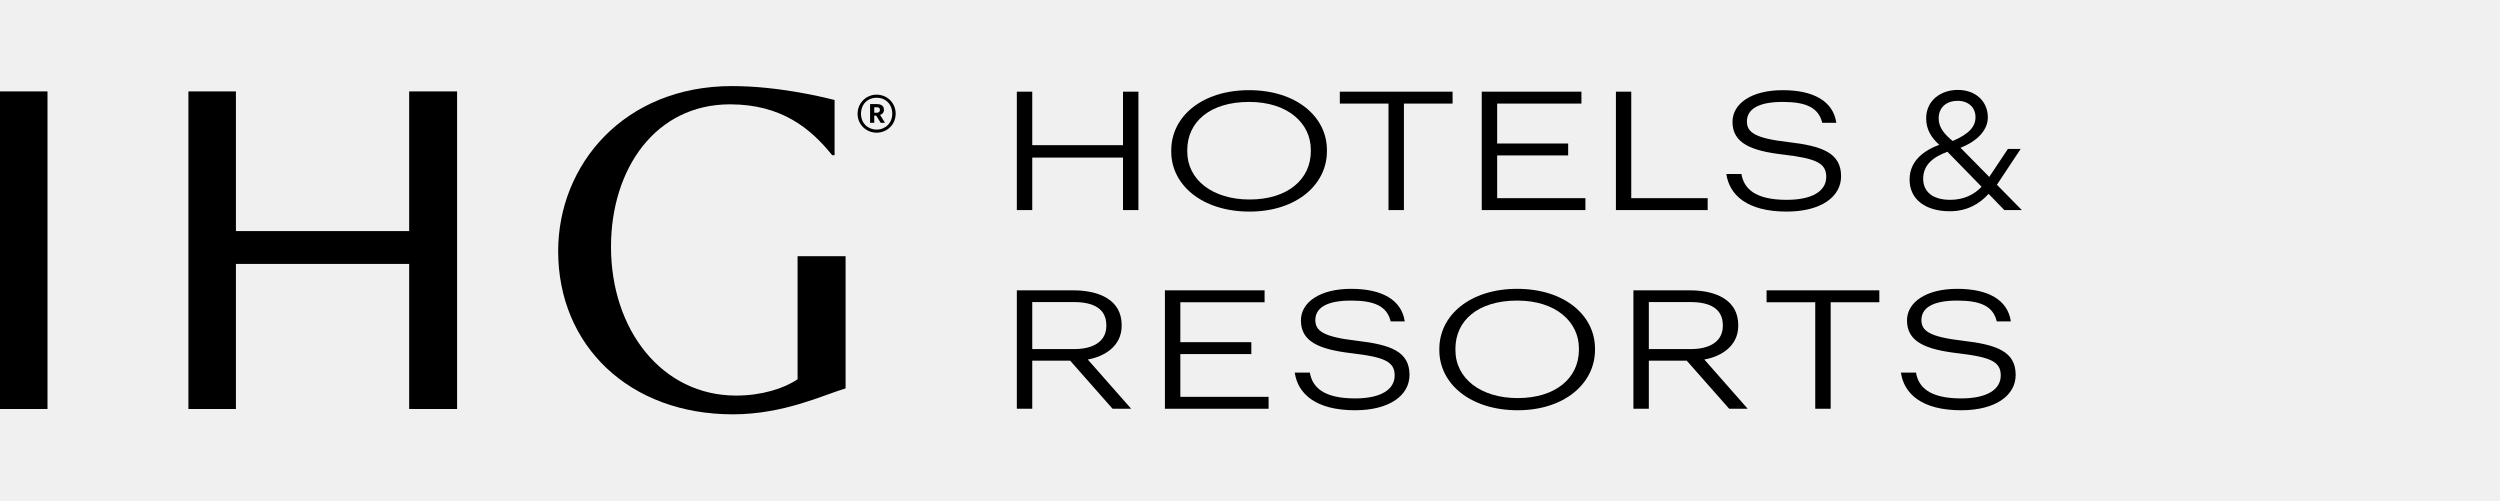
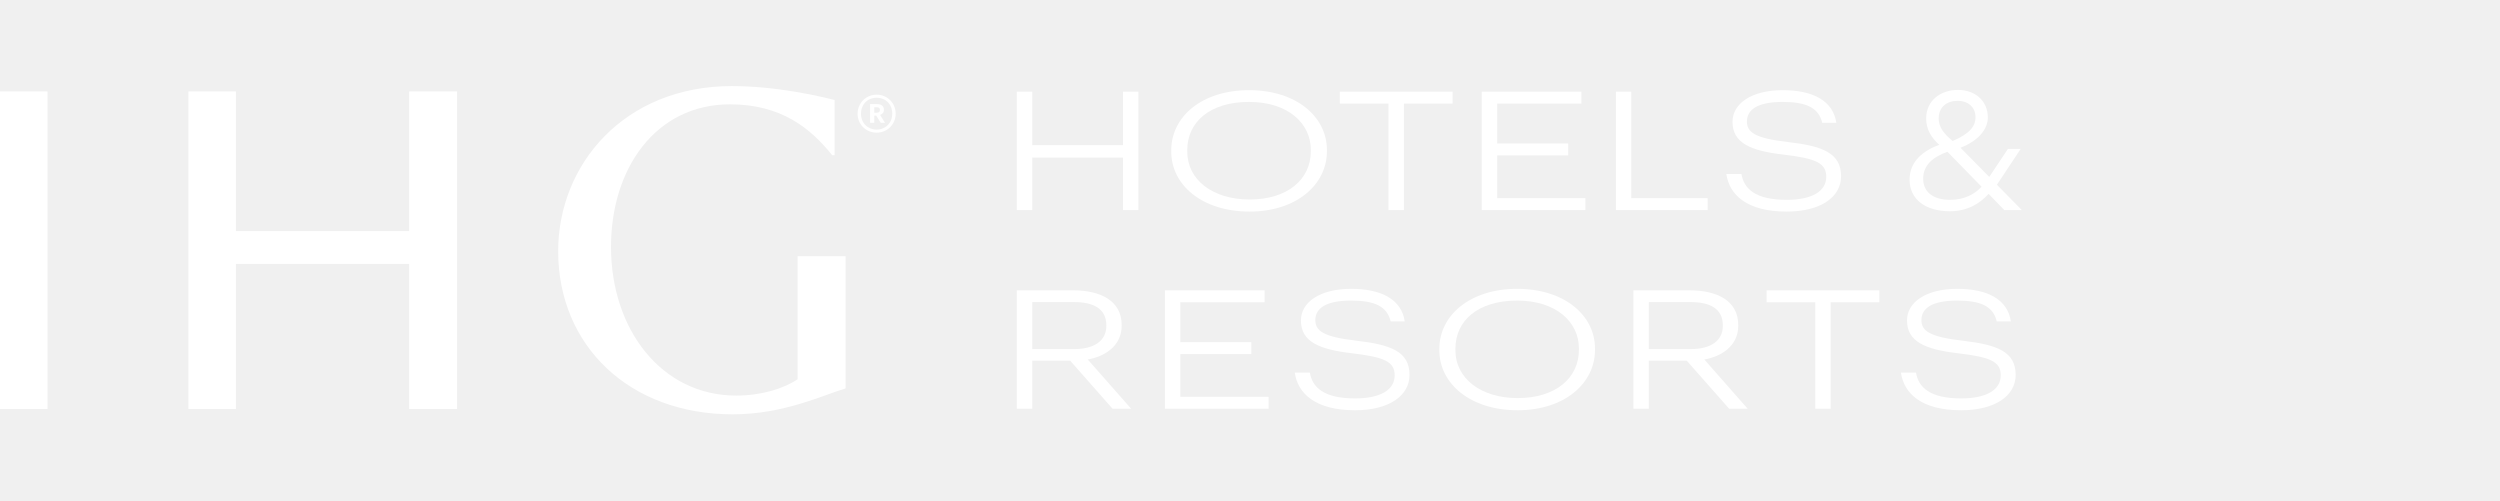
<svg xmlns="http://www.w3.org/2000/svg" version="1.2" baseProfile="tiny-ps" viewBox="0 0 300 60" width="300" height="60">
  <defs>
    <clipPath clipPathUnits="userSpaceOnUse" id="cp1">
      <path d="M66.98 10.33L101.47 10.33L101.47 49.72L66.98 49.72L66.98 10.33Z" />
    </clipPath>
    <clipPath clipPathUnits="userSpaceOnUse" id="cp2">
      <path d="M229.15 10.79L242.62 10.79L242.62 25.35L229.15 25.35L229.15 10.79Z" />
    </clipPath>
  </defs>
  <style>
		tspan { white-space:pre }
- 		.shp0 { fill: #000000 } 
+ 		.shp0 { fill: #ffffff } 
	</style>
  <g id="Header-Phase-1">
    <g id="Header_Large_1008px_alt">
      <g id="Primary">
        <g id="IHG-Logo-Secondary-Horizontal">
          <g id="Group-38">
            <path id="Fill-1" class="shp0" d="M54.85 10.97L49.1 10.97L49.1 27.73L28.31 27.73L28.31 10.97L22.61 10.97L22.61 49.08L28.31 49.08L28.31 31.67L49.1 31.67L49.1 49.08L54.85 49.08L54.85 10.97Z" />
            <path id="Fill-2" class="shp0" d="M0 49.08L5.7 49.08L5.7 10.97L0 10.97L0 49.08Z" />
            <g id="Group-37">
              <g id="Group-5">
                <g id="Clip-4">
								</g>
                <g id="Clip-Path: Clip-Path: Fill-3" clip-path="url(#cp1)">
                  <g id="Clip-Path: Fill-3">
                    <path id="Fill-3" fill-rule="evenodd" class="shp0" d="M95.71 30.74L95.71 45.51C94.1 46.61 91.4 47.47 88.34 47.47C79.42 47.47 73.32 39.58 73.32 29.62C73.32 20.24 78.67 12.52 87.6 12.52C93.76 12.52 97.27 15.4 99.86 18.62L100.15 18.62L100.15 12C98.31 11.54 93.18 10.33 87.83 10.33C74.87 10.33 66.98 19.78 66.98 30.14C66.98 41.48 75.51 49.72 87.94 49.72C94.1 49.72 98.88 47.36 101.47 46.61L101.47 30.74L95.71 30.74Z" />
                  </g>
                </g>
              </g>
              <path id="Fill-6" fill-rule="evenodd" class="shp0" d="M105.19 11.36C106.49 11.36 107.48 12.37 107.48 13.64C107.48 14.93 106.47 15.92 105.19 15.92C103.93 15.92 102.91 14.94 102.91 13.65C102.91 12.38 103.92 11.36 105.19 11.36ZM105.19 11.73C104.1 11.73 103.32 12.53 103.32 13.65C103.32 14.78 104.14 15.55 105.19 15.55C106.26 15.55 107.07 14.76 107.07 13.64C107.07 12.52 106.29 11.73 105.19 11.73ZM104.41 12.49L105.21 12.49C105.73 12.49 106.07 12.7 106.07 13.17L106.07 13.18C106.07 13.52 105.87 13.7 105.61 13.79L106.2 14.74L105.69 14.74L105.14 13.87L104.91 13.87L104.91 14.74L104.41 14.74L104.41 12.49ZM105.19 13.53C105.45 13.53 105.59 13.41 105.59 13.2L105.59 13.19C105.59 12.95 105.44 12.87 105.19 12.87L104.91 12.87L104.91 13.53L105.19 13.53Z" />
              <path id="Fill-8" class="shp0" d="M122.02 11L123.87 11L123.87 17.42L134.76 17.42L134.76 11L136.61 11L136.61 25.21L134.76 25.21L134.76 18.91L123.87 18.91L123.87 25.21L122.02 25.21L122.02 11Z" />
              <path id="Fill-10" fill-rule="evenodd" class="shp0" d="M140.55 18.2L140.55 18.04C140.55 14 144.22 10.82 149.89 10.82C155.55 10.82 159.23 14 159.23 18L159.23 18.16C159.23 22.17 155.55 25.39 149.95 25.39C144.22 25.39 140.55 22.17 140.55 18.2ZM157.3 18.14L157.3 17.98C157.3 14.82 154.58 12.23 149.89 12.23C145.16 12.23 142.47 14.66 142.47 18.02L142.47 18.18C142.47 21.59 145.53 23.94 149.95 23.94C154.48 23.94 157.3 21.55 157.3 18.14Z" />
              <path id="Fill-12" class="shp0" d="M166.62 12.43L160.78 12.43L160.78 11L174.31 11L174.31 12.43L168.47 12.43L168.47 25.21L166.62 25.21L166.62 12.43Z" />
              <path id="Fill-14" class="shp0" d="M177.81 11L189.77 11L189.77 12.43L179.66 12.43L179.66 17.22L188.18 17.22L188.18 18.65L179.66 18.65L179.66 23.78L190.25 23.78L190.25 25.21L177.81 25.21L177.81 11Z" />
              <path id="Fill-16" class="shp0" d="M193.91 11L195.75 11L195.75 23.78L204.92 23.78L204.92 25.21L193.91 25.21L193.91 11Z" />
              <path id="Fill-18" fill-rule="evenodd" class="shp0" d="M207.16 20.88L208.97 20.88C209.27 22.63 210.6 23.98 214.4 23.98C217.44 23.98 219.15 22.95 219.15 21.22C219.15 19.55 217.89 19.01 214 18.55C210.08 18.1 207.9 17.16 207.9 14.62C207.9 12.43 210.18 10.82 213.92 10.82C217.61 10.82 219.98 12.13 220.36 14.74L218.67 14.74C218.23 12.89 216.68 12.23 213.92 12.23C210.92 12.23 209.63 13.15 209.63 14.58C209.63 15.85 210.56 16.59 214.53 17.04C218.71 17.52 220.93 18.36 220.93 21.16C220.93 23.62 218.51 25.39 214.4 25.39C209.63 25.39 207.52 23.38 207.16 20.88Z" />
              <path id="Fill-20" fill-rule="evenodd" class="shp0" d="M122.02 34.84L128.78 34.84C131.94 34.84 134.6 36.01 134.6 39.01L134.6 39.09C134.6 41.55 132.52 42.79 130.53 43.14L135.74 49.05L133.51 49.05L128.42 43.28L123.87 43.28L123.87 49.05L122.02 49.05L122.02 34.84ZM128.9 41.89C131.27 41.89 132.76 40.92 132.76 39.11L132.76 39.03C132.76 37 131.15 36.25 128.9 36.25L123.87 36.25L123.87 41.89L128.9 41.89Z" />
              <path id="Fill-22" class="shp0" d="M139.79 34.84L151.75 34.84L151.75 36.27L141.64 36.27L141.64 41.06L150.16 41.06L150.16 42.49L141.64 42.49L141.64 47.62L152.23 47.62L152.23 49.05L139.79 49.05L139.79 34.84Z" />
              <path id="Fill-24" fill-rule="evenodd" class="shp0" d="M155.37 44.71L157.18 44.71C157.48 46.46 158.81 47.81 162.61 47.81C165.65 47.81 167.36 46.78 167.36 45.05C167.36 43.38 166.1 42.85 162.21 42.39C158.29 41.93 156.11 41 156.11 38.45C156.11 36.27 158.39 34.66 162.13 34.66C165.82 34.66 168.19 35.97 168.57 38.57L166.88 38.57C166.44 36.72 164.89 36.07 162.13 36.07C159.13 36.07 157.84 36.98 157.84 38.41C157.84 39.69 158.77 40.42 162.74 40.88C166.92 41.36 169.14 42.19 169.14 44.99C169.14 47.46 166.72 49.23 162.61 49.23C157.84 49.23 155.73 47.22 155.37 44.71Z" />
              <path id="Fill-26" fill-rule="evenodd" class="shp0" d="M172.72 42.03L172.72 41.87C172.72 37.84 176.4 34.66 182.06 34.66C187.73 34.66 191.4 37.84 191.4 41.83L191.4 41.99C191.4 46.01 187.73 49.23 182.12 49.23C176.4 49.23 172.72 46.01 172.72 42.03ZM189.47 41.97L189.47 41.81C189.47 38.65 186.75 36.07 182.06 36.07C177.33 36.07 174.65 38.49 174.65 41.85L174.65 42.01C174.65 45.43 177.71 47.77 182.12 47.77C186.65 47.77 189.47 45.39 189.47 41.97Z" />
              <path id="Fill-28" fill-rule="evenodd" class="shp0" d="M196.01 34.84L202.77 34.84C205.93 34.84 208.59 36.01 208.59 39.01L208.59 39.09C208.59 41.55 206.51 42.79 204.52 43.14L209.72 49.05L207.5 49.05L202.41 43.28L197.86 43.28L197.86 49.05L196.01 49.05L196.01 34.84ZM202.89 41.89C205.25 41.89 206.74 40.92 206.74 39.11L206.74 39.03C206.74 37 205.13 36.25 202.89 36.25L197.86 36.25L197.86 41.89L202.89 41.89Z" />
              <path id="Fill-30" class="shp0" d="M217.83 36.27L211.99 36.27L211.99 34.84L225.52 34.84L225.52 36.27L219.68 36.27L219.68 49.05L217.83 49.05L217.83 36.27Z" />
              <path id="Fill-32" fill-rule="evenodd" class="shp0" d="M228.11 44.71L229.92 44.71C230.21 46.46 231.55 47.81 235.34 47.81C238.38 47.81 240.09 46.78 240.09 45.05C240.09 43.38 238.84 42.85 234.94 42.39C231.03 41.93 228.84 41 228.84 38.45C228.84 36.27 231.13 34.66 234.86 34.66C238.56 34.66 240.93 35.97 241.3 38.57L239.61 38.57C239.18 36.72 237.63 36.07 234.86 36.07C231.86 36.07 230.57 36.98 230.57 38.41C230.57 39.69 231.51 40.42 235.48 40.88C239.65 41.36 241.88 42.19 241.88 44.99C241.88 47.46 239.46 49.23 235.34 49.23C230.57 49.23 228.47 47.22 228.11 44.71Z" />
              <g id="Group-36">
                <g id="Clip-35">
								</g>
                <g id="Clip-Path: Clip-Path: Fill-34" clip-path="url(#cp2)">
                  <g id="Clip-Path: Fill-34">
                    <path id="Fill-34" fill-rule="evenodd" class="shp0" d="M238.63 23.26C237.58 24.44 236.06 25.35 233.99 25.35C231.07 25.35 229.15 23.94 229.15 21.55C229.15 19.28 230.9 18.05 232.71 17.37C231.77 16.54 231.14 15.54 231.14 14.21C231.14 12.02 232.93 10.79 234.94 10.79C237.1 10.79 238.54 12.18 238.54 14.09C238.54 15.5 237.43 16.88 235.26 17.73L238.71 21.23L240.95 17.87L242.48 17.87L239.63 22.17L242.62 25.21L240.52 25.21L238.63 23.26ZM237.79 22.41L233.69 18.21C232.01 18.83 230.78 19.76 230.78 21.45C230.78 23 231.92 23.98 234.02 23.98C235.69 23.98 236.94 23.32 237.79 22.41ZM237.06 14.05C237.06 12.96 236.28 12.1 234.91 12.1C233.64 12.1 232.64 12.82 232.64 14.23C232.64 15.31 233.36 16.14 234.32 16.92C236.32 16.06 237.06 15.19 237.06 14.05Z" />
                  </g>
                </g>
              </g>
            </g>
          </g>
        </g>
      </g>
    </g>
  </g>
</svg>
